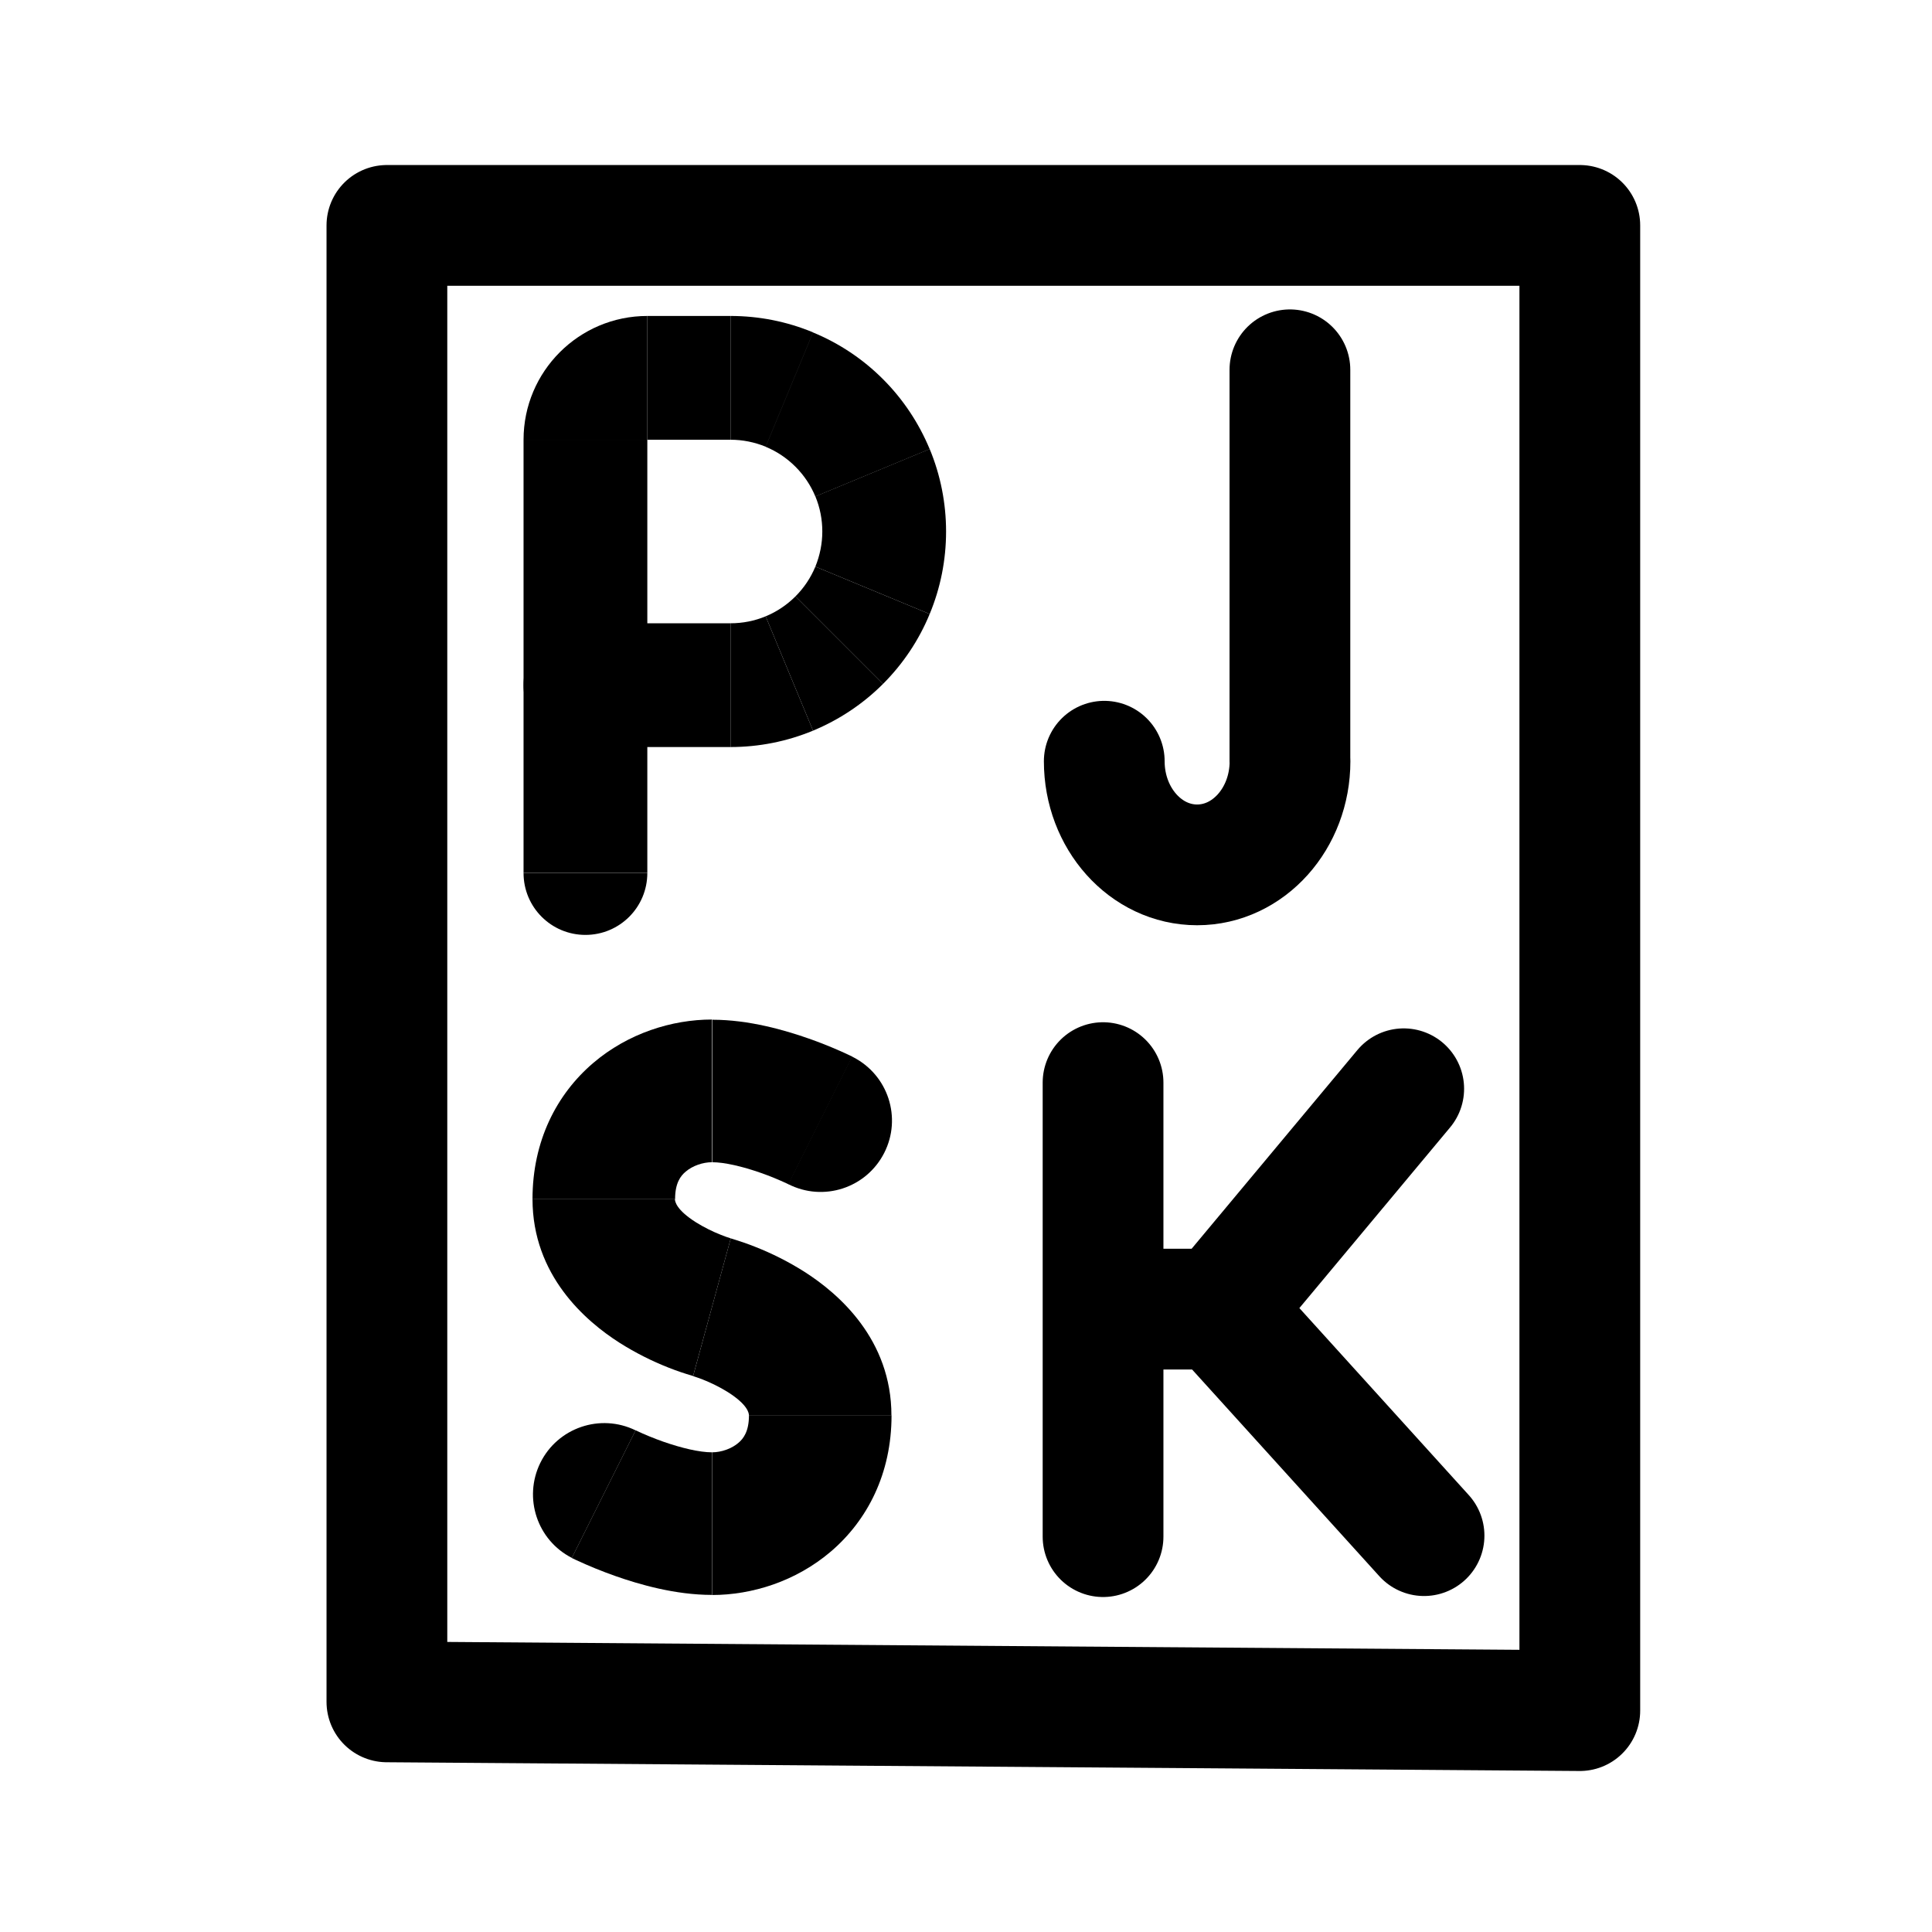
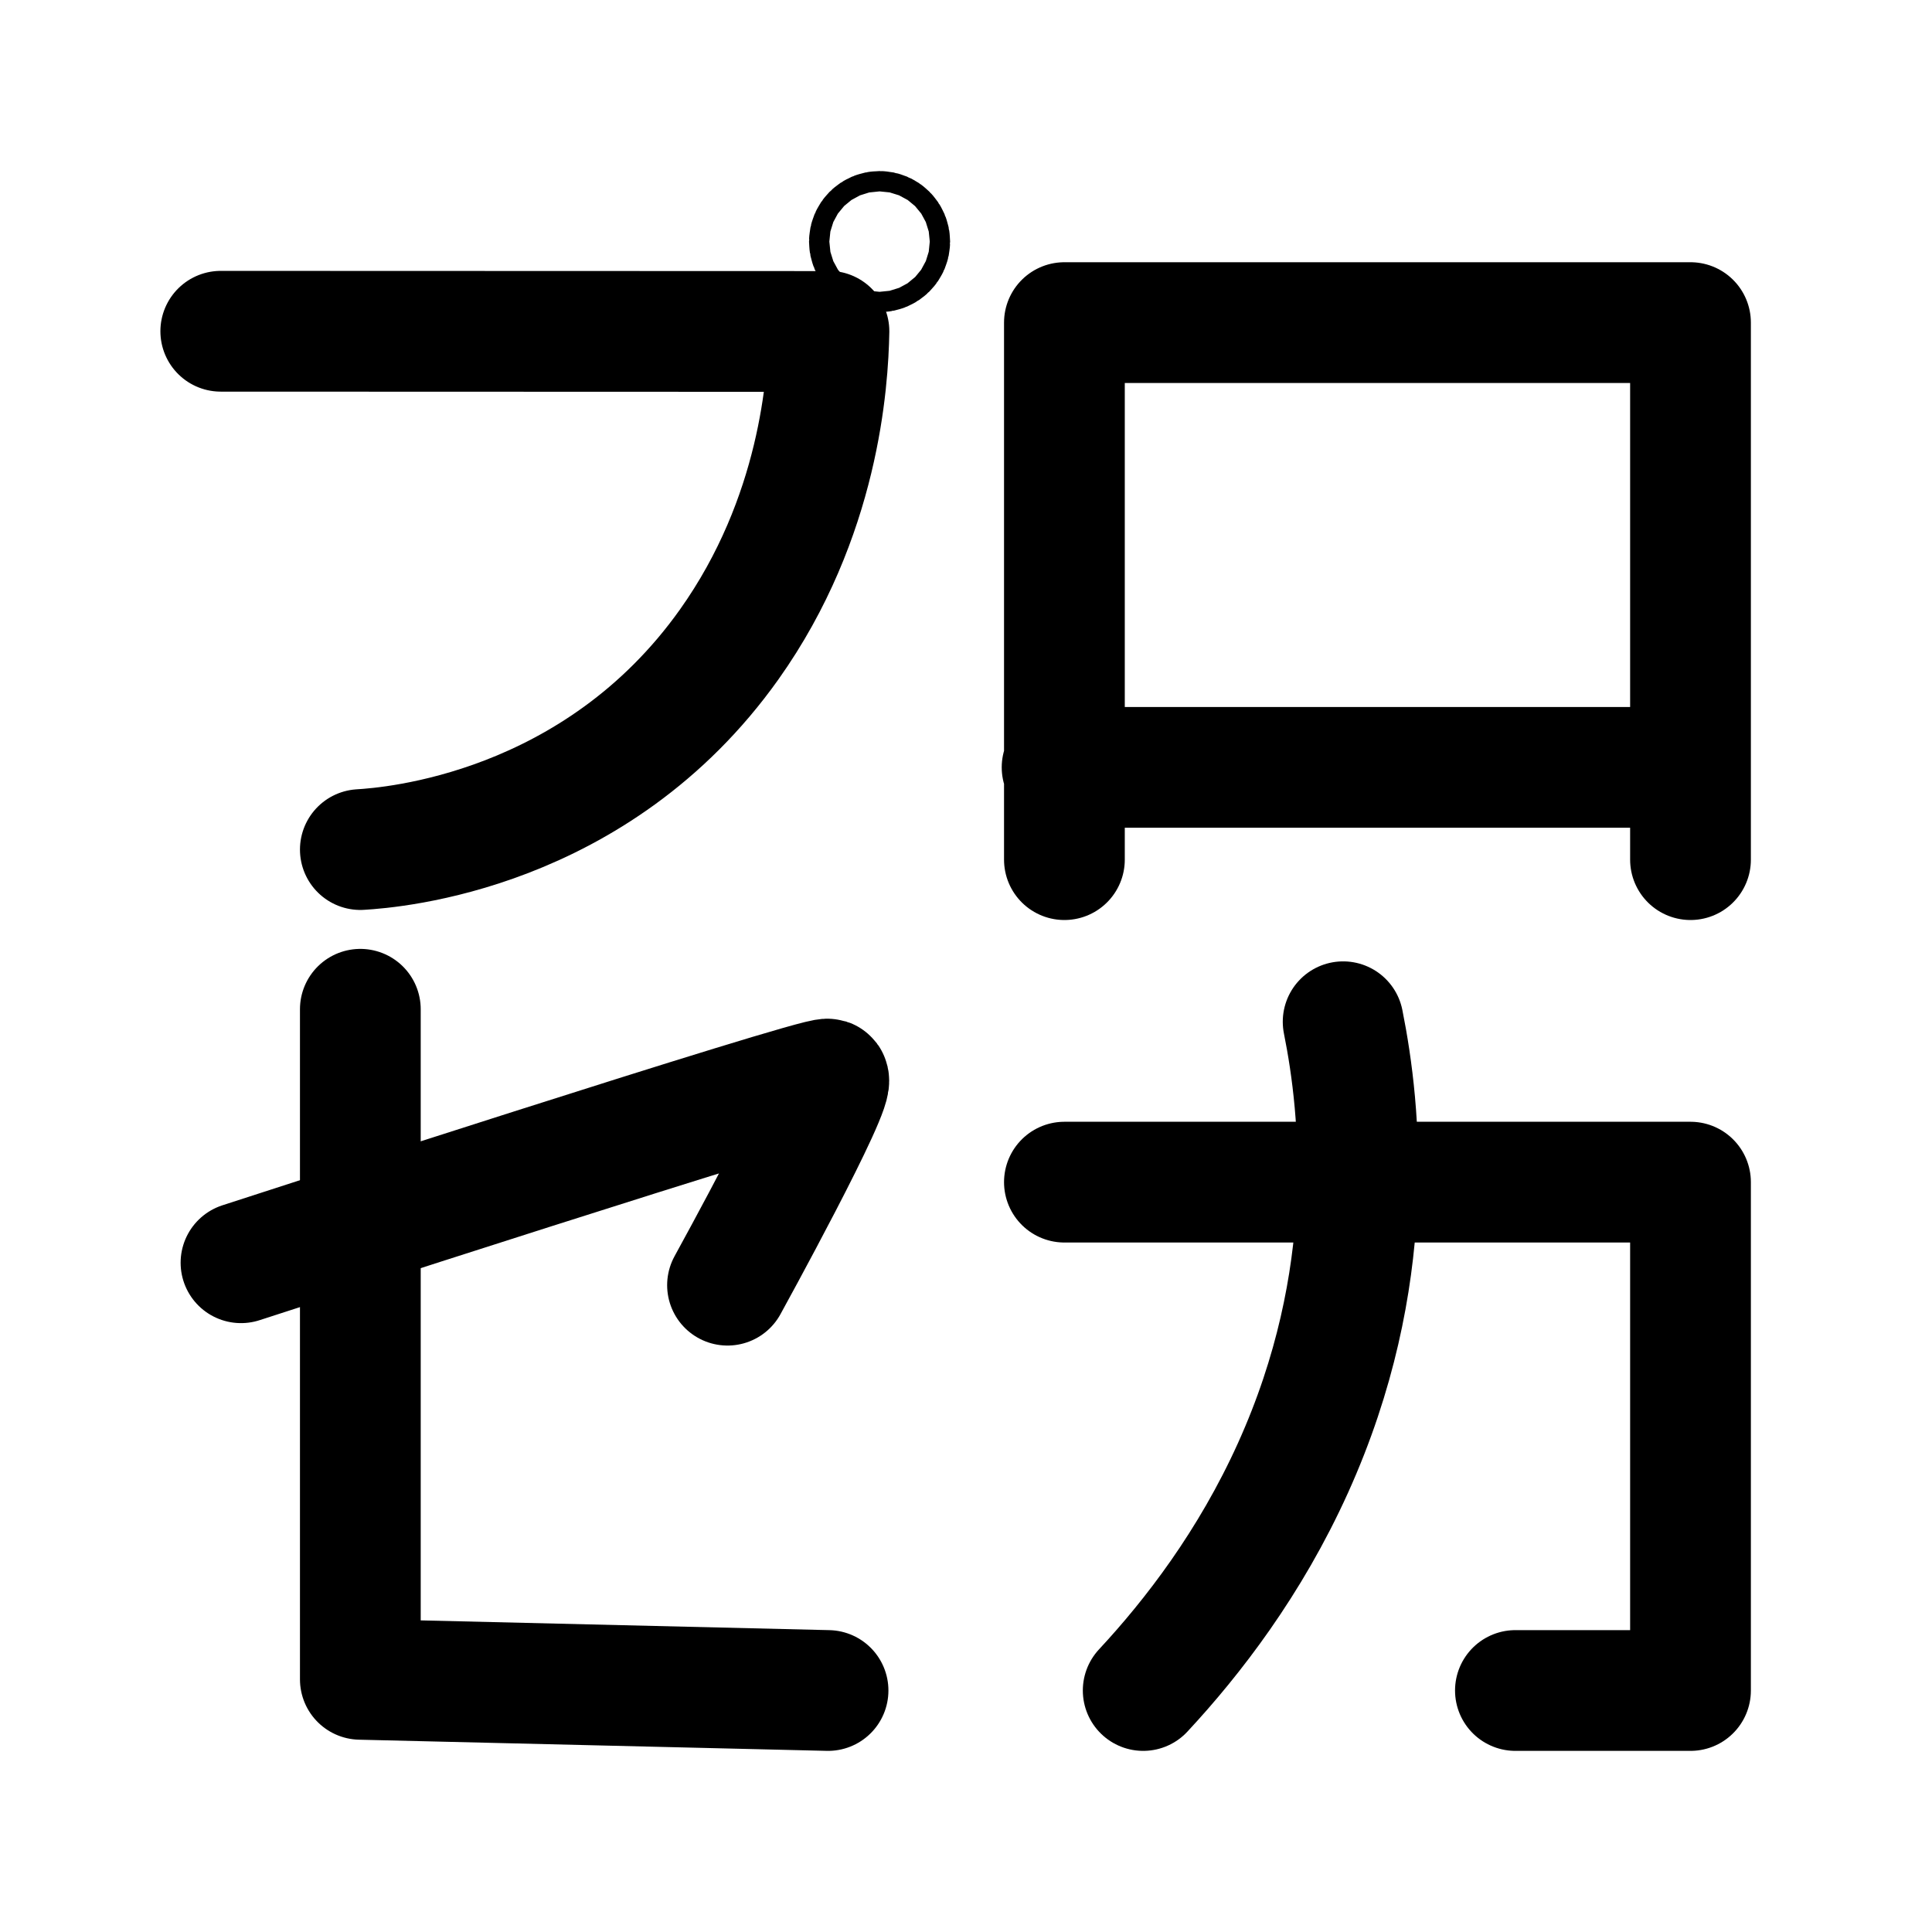
<svg xmlns="http://www.w3.org/2000/svg" id="_图层_2" data-name="图层 2" viewBox="0 0 192 192">
  <defs>
    <style>.cls-1{fill:none;stroke:#000;stroke-linecap:round;stroke-linejoin:round;stroke-width:12px}</style>
  </defs>
-   <path d="M109.74 75.65c0 5.69 4.13 10.3 9.23 10.3s9.23-4.61 9.23-10.3M128.19 75.65v-38.9" class="cls-1" />
-   <path d="M52.03 86.76c0 3.4 2.75 6.15 6.15 6.15s6.15-2.75 6.15-6.15h-12.3ZM58.18 61.94c-3.4 0-6.15 2.75-6.15 6.15s2.75 6.15 6.15 6.15v-12.3ZM70.76 129.92l1.86-6.84-1.86 6.84zM78.34 117.68c3.49 1.78 7.75.39 9.53-3.1s.39-7.75-3.1-9.53c-.03-.02-.07-.03-.1-.05l-6.34 12.68ZM63.17 142.15c-3.51-1.72-7.76-.27-9.48 3.24-1.7 3.48-.3 7.68 3.14 9.43l6.34-12.68Z" />
-   <path d="M52.03 43.7h12.3v43.05h-12.3zM64.33 31.4h8.27v12.3h-8.27z" />
-   <path d="M58.18 61.94H72.6v12.3H58.18zM72.6 43.7c1.2 0 2.38.24 3.49.69l4.71-11.36c-2.6-1.08-5.38-1.63-8.2-1.63v12.3ZM76.09 44.4c1.11.46 2.11 1.13 2.96 1.98l8.7-8.7a21.294 21.294 0 0 0-6.95-4.64L76.09 44.4ZM79.05 46.38c.85.85 1.52 1.85 1.98 2.96l11.36-4.71c-1.08-2.6-2.65-4.96-4.64-6.95l-8.7 8.7Z" />
-   <path d="M81.03 49.33c.46 1.11.69 2.29.69 3.49h12.3c0-2.81-.55-5.6-1.63-8.2l-11.36 4.71ZM81.72 52.82c0 1.2-.24 2.38-.69 3.49l11.36 4.71c1.08-2.6 1.63-5.38 1.63-8.2h-12.3Z" />
-   <path d="M81.03 56.31a9.107 9.107 0 0 1-1.98 2.96l8.7 8.7c1.99-1.99 3.57-4.35 4.64-6.95l-11.36-4.71Z" />
-   <path d="M79.05 59.27c-.85.85-1.85 1.52-2.96 1.98l4.71 11.36c2.6-1.08 4.96-2.65 6.95-4.64l-8.7-8.7Z" />
-   <path d="M76.09 61.25c-1.11.46-2.29.69-3.49.69v12.3c2.81 0 5.6-.55 8.2-1.63l-4.71-11.36ZM70.76 101.32c-3.98 0-8.34 1.36-11.81 4.32-3.64 3.11-6.03 7.76-6.03 13.52h14.17c0-1.58.54-2.3 1.06-2.73.68-.58 1.7-.93 2.61-.93v-14.17Z" />
-   <path d="M52.92 119.16c0 7.57 5.25 12.12 8.66 14.29 1.55.98 3.19 1.81 4.9 2.48.76.3 1.53.56 2.31.79l.06.02h.03l1.87-6.83q1.86-6.84 1.87-6.84h.02-.01c-.33-.1-.66-.22-.98-.35-.87-.34-1.7-.76-2.49-1.25-1.97-1.25-2.09-2.08-2.09-2.33H52.9ZM70.76 115.5c1.24 0 3.02.42 4.85 1.06.89.31 1.76.67 2.62 1.07l.12.06h.02l3.17-6.34 3.17-6.34h-.01l-.03-.02c-.42-.2-.84-.4-1.26-.58-1-.44-2.01-.84-3.04-1.2-2.33-.82-5.92-1.87-9.57-1.87v14.17ZM70.76 158.51c3.98 0 8.34-1.36 11.81-4.32 3.64-3.11 6.03-7.76 6.03-13.52H74.43c0 1.57-.54 2.3-1.06 2.73-.68.58-1.7.93-2.61.93v14.17Z" />
-   <path d="M88.59 140.67c0-7.57-5.25-12.12-8.66-14.29-1.55-.98-3.19-1.81-4.9-2.48-.7-.28-1.42-.53-2.14-.75-.08-.02-.15-.04-.23-.07h-.02s-.01 0-.02-.01l-1.87 6.84q-1.86 6.84-1.87 6.84h-.02.01l.17.06c.17.06.46.15.81.29.73.29 1.63.71 2.49 1.25 1.97 1.25 2.09 2.08 2.09 2.33H88.6ZM70.76 144.33c-1.24 0-3.02-.42-4.85-1.06a29.5 29.5 0 0 1-2.73-1.12h-.02l-3.17 6.34-3.17 6.34h.01l.03.02.09.04.27.13c1.29.6 2.61 1.14 3.95 1.61 2.33.82 5.92 1.87 9.57 1.87v-14.17ZM64.33 43.7V31.4c-6.79 0-12.3 5.51-12.3 12.3h12.3Z" />
-   <path d="M109.62 107.59v45.12m0-22.61h11.61l18.27-21.9m-18.37 21.9 20.39 22.51" class="cls-1" />
-   <path d="M38.45 22.4v146.73L157 170V22.4H38.45z" class="cls-1" />
+   <path d="M21.94 32.92c20.12 0 40.24.02 60.36.02M82.38 32.92c-.09 4.99-.95 18.51-9.91 31.12-13.25 18.64-33.49 20.2-36.66 20.39M105.78 85.43V32.06H168v53.37M168 76.26h-62.45" class="cls-1" />
+   <circle cx="87.41" cy="24.01" r="1.01" class="cls-1" />
+   <path d="M23.95 125.49s57.25-18.6 58.34-18.25-9.99 20.48-9.99 20.48" class="cls-1" />
+   <path d="M35.81 100.3v66.59L82.29 168M105.78 117.48H168V168h-17.4" class="cls-1" />
+   <path d="M133.48 101.54c1.77 8.82 3.51 25.53-4.97 44.31-4.28 9.48-9.98 16.86-14.9 22.15" class="cls-1" />
</svg>
